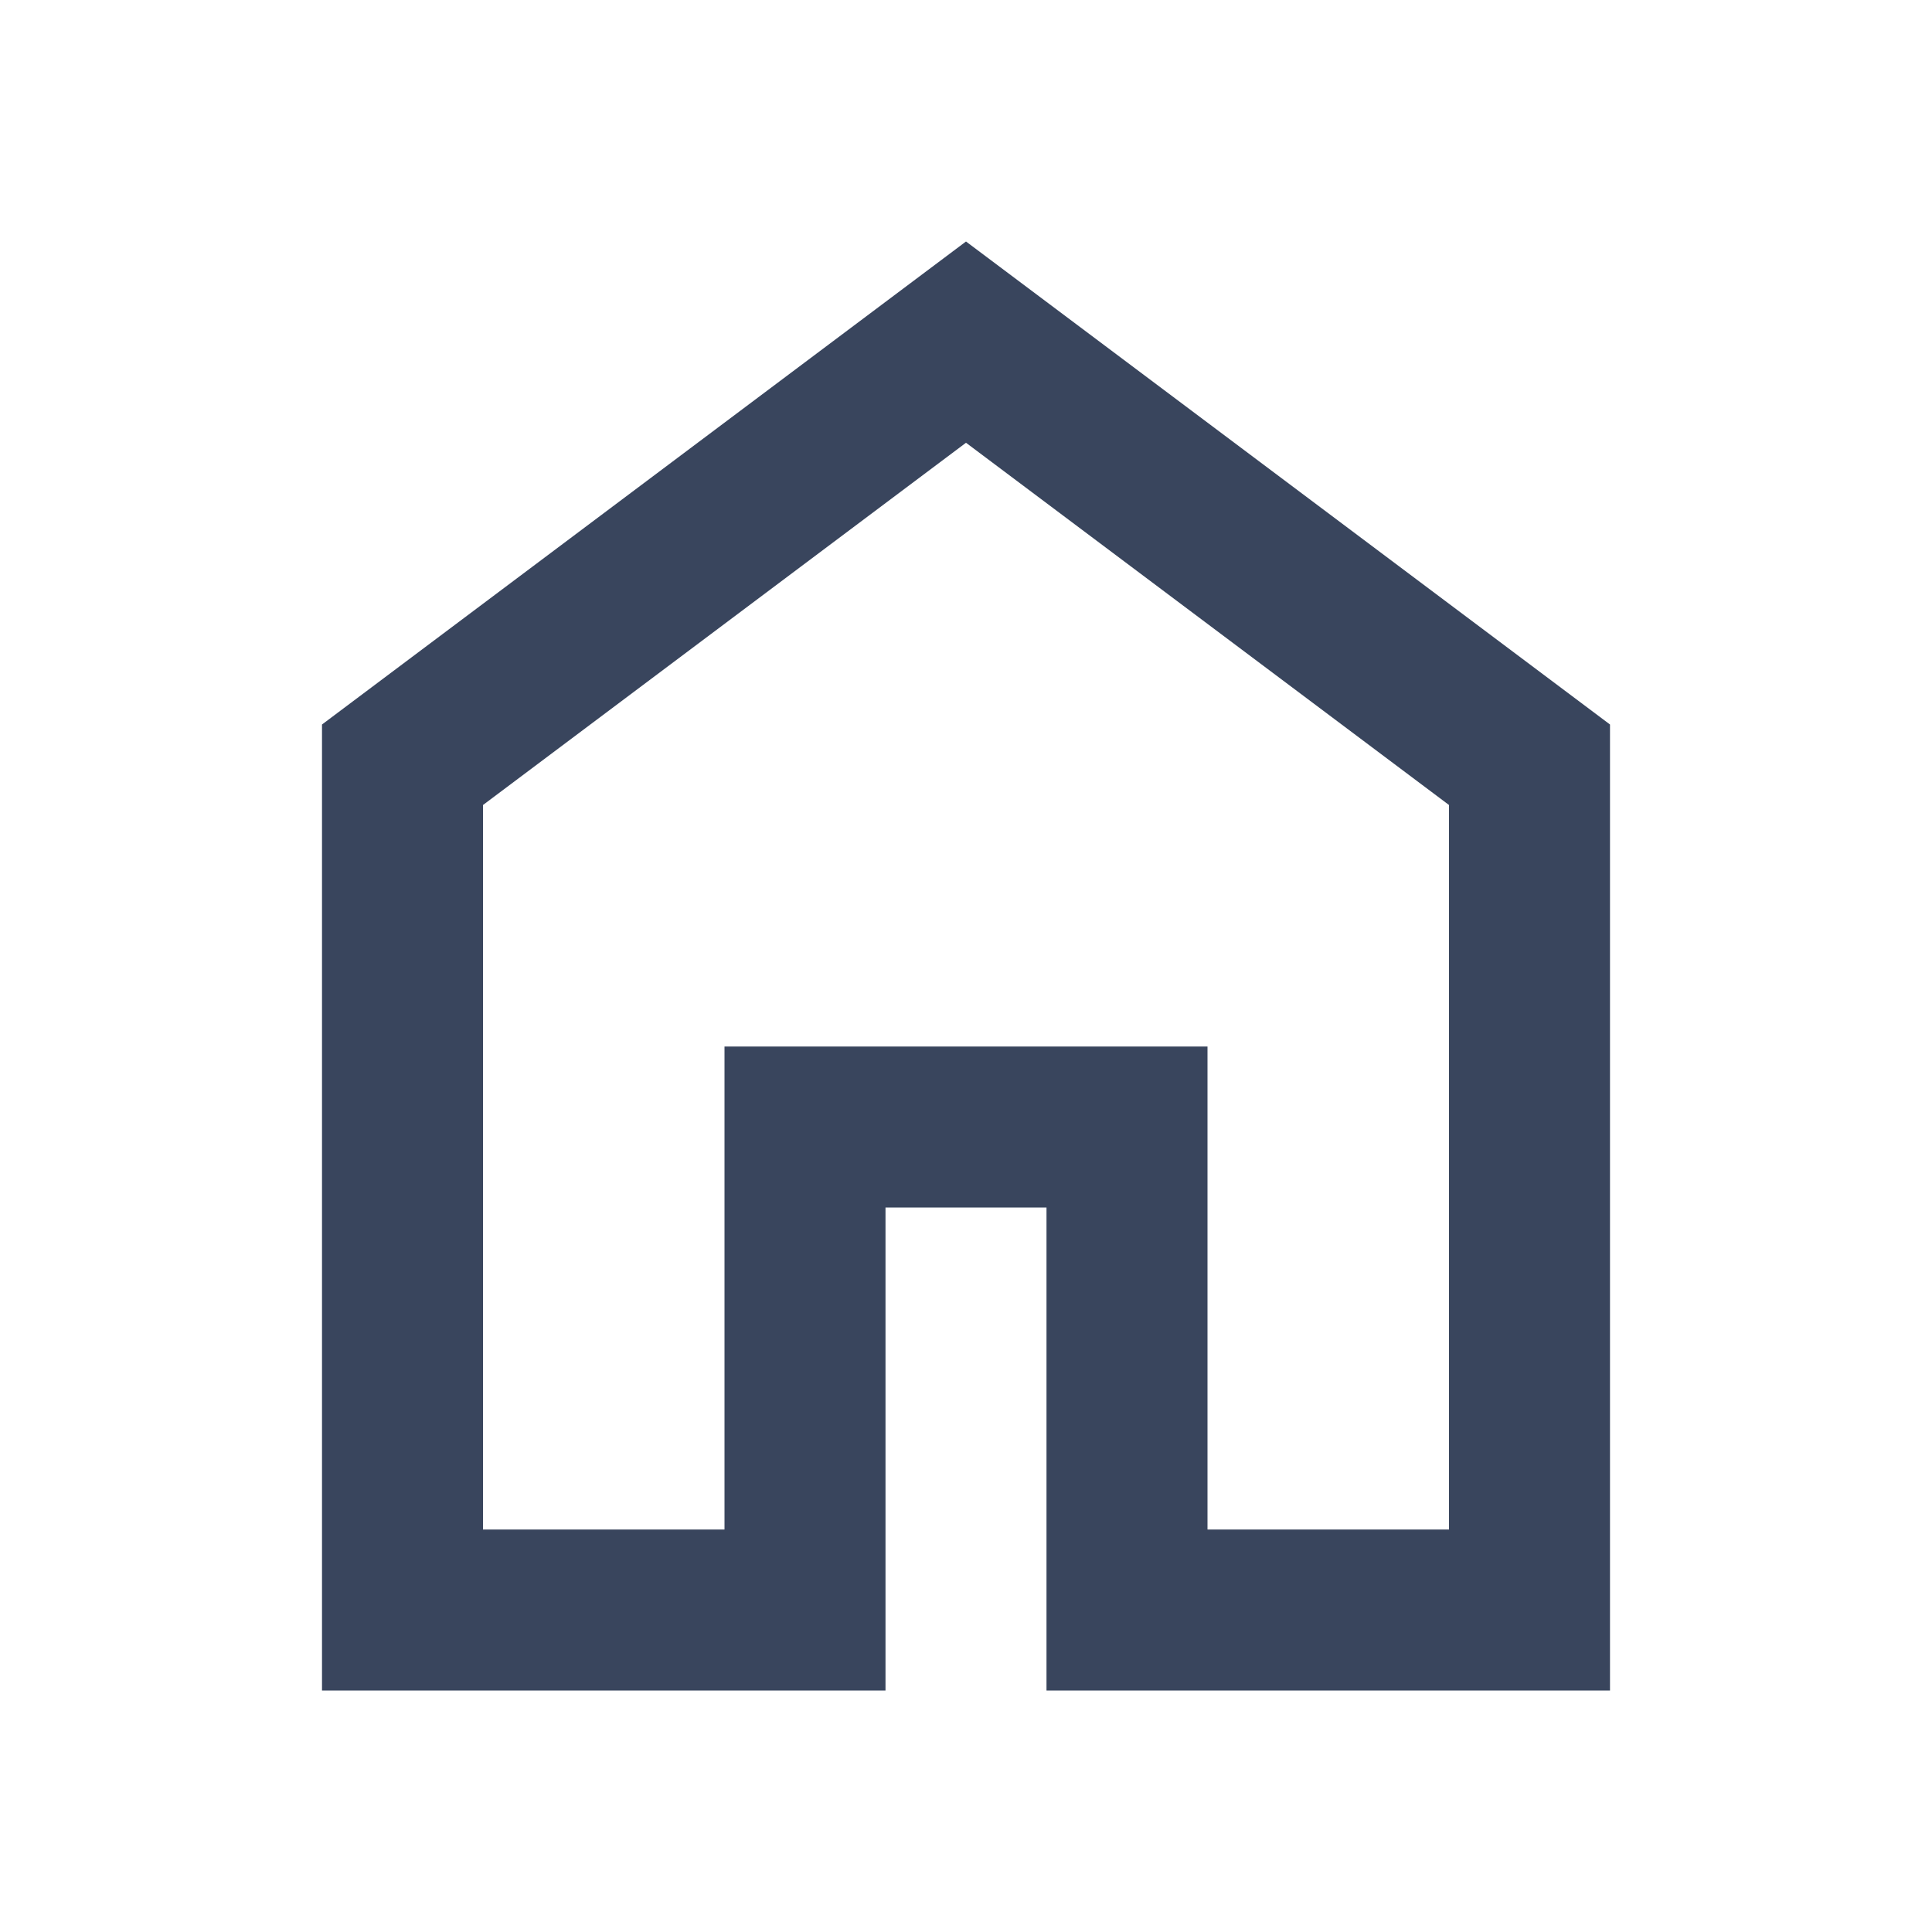
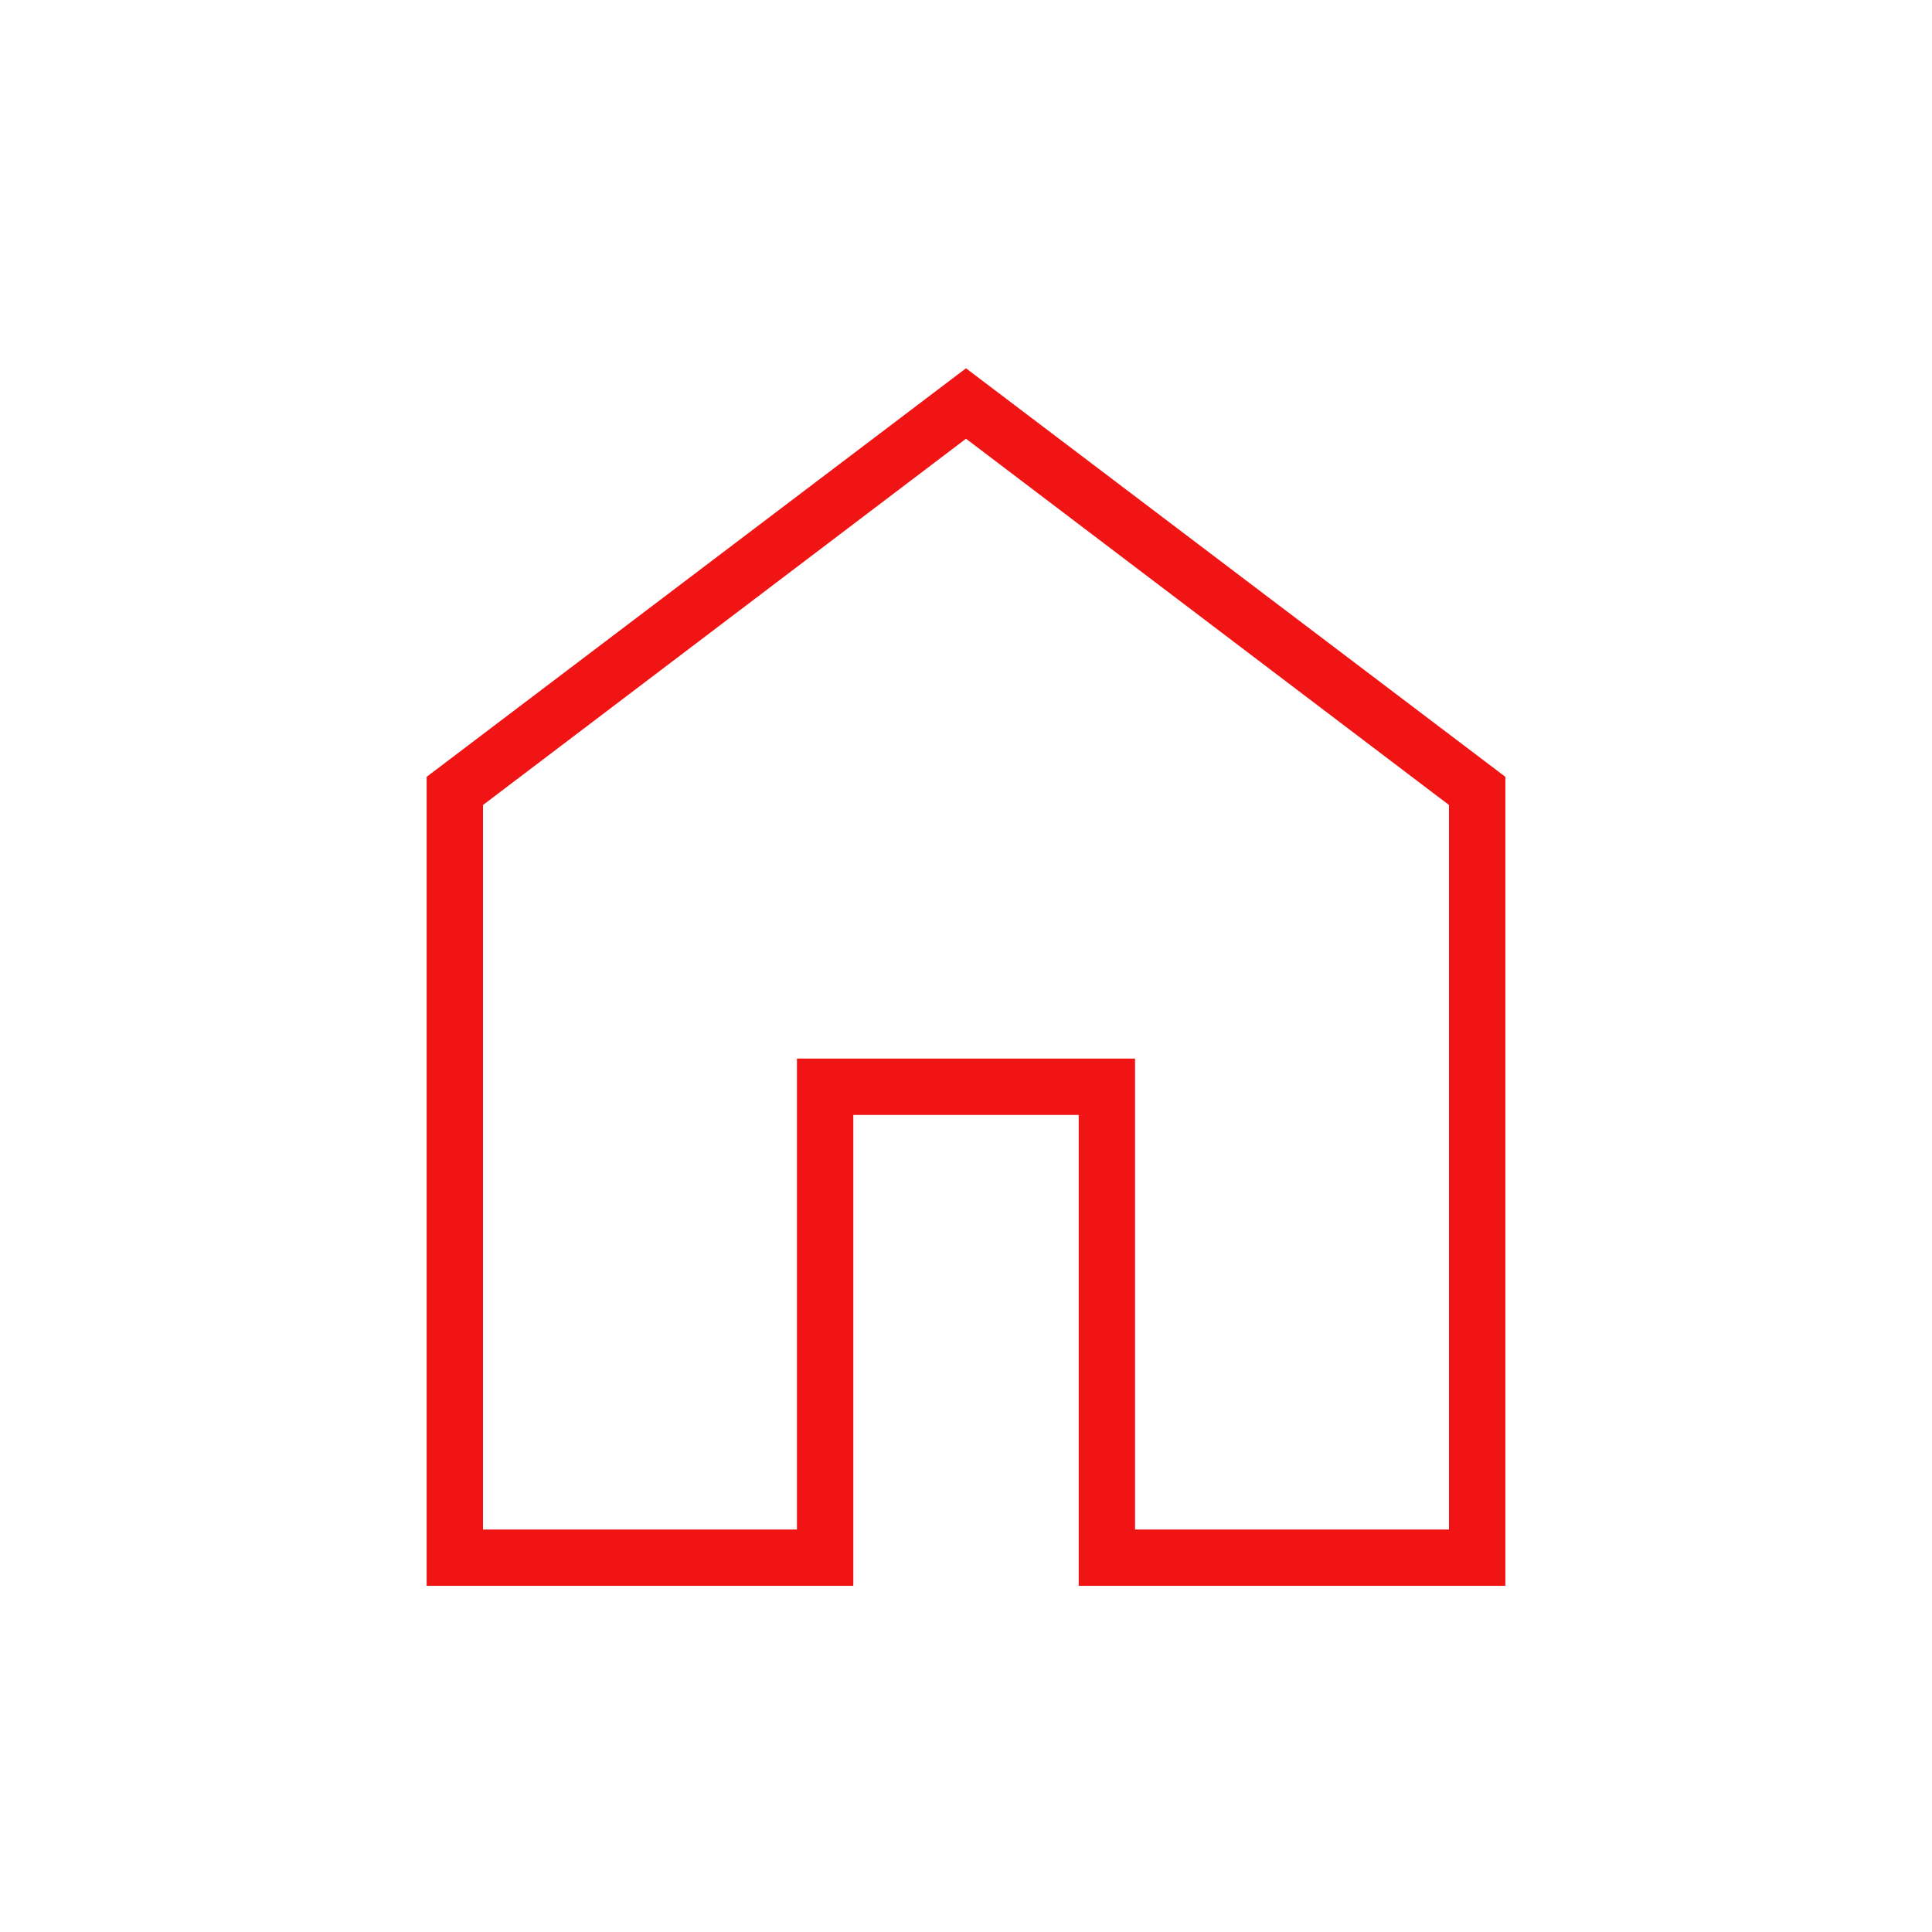
- <svg xmlns="http://www.w3.org/2000/svg" height="24px" viewBox="0 -960 960 960" width="24px" fill="#39455D">
-   <path d="M240-200h120v-240h240v240h120v-360L480-740 240-560v360Zm-80 80v-480l320-240 320 240v480H520v-240h-80v240H160Zm320-350Z" />
+ <svg xmlns="http://www.w3.org/2000/svg" height="24px" viewBox="0 -960 960 960" width="24px" fill="#F01414">
+   <path d="M240-200h156v-234h168v234h156v-360L480-742 240-560v360Zm-28 28v-402l268-203 268 203v402H536v-234H424v234H212Zm268-299Z" />
</svg>
